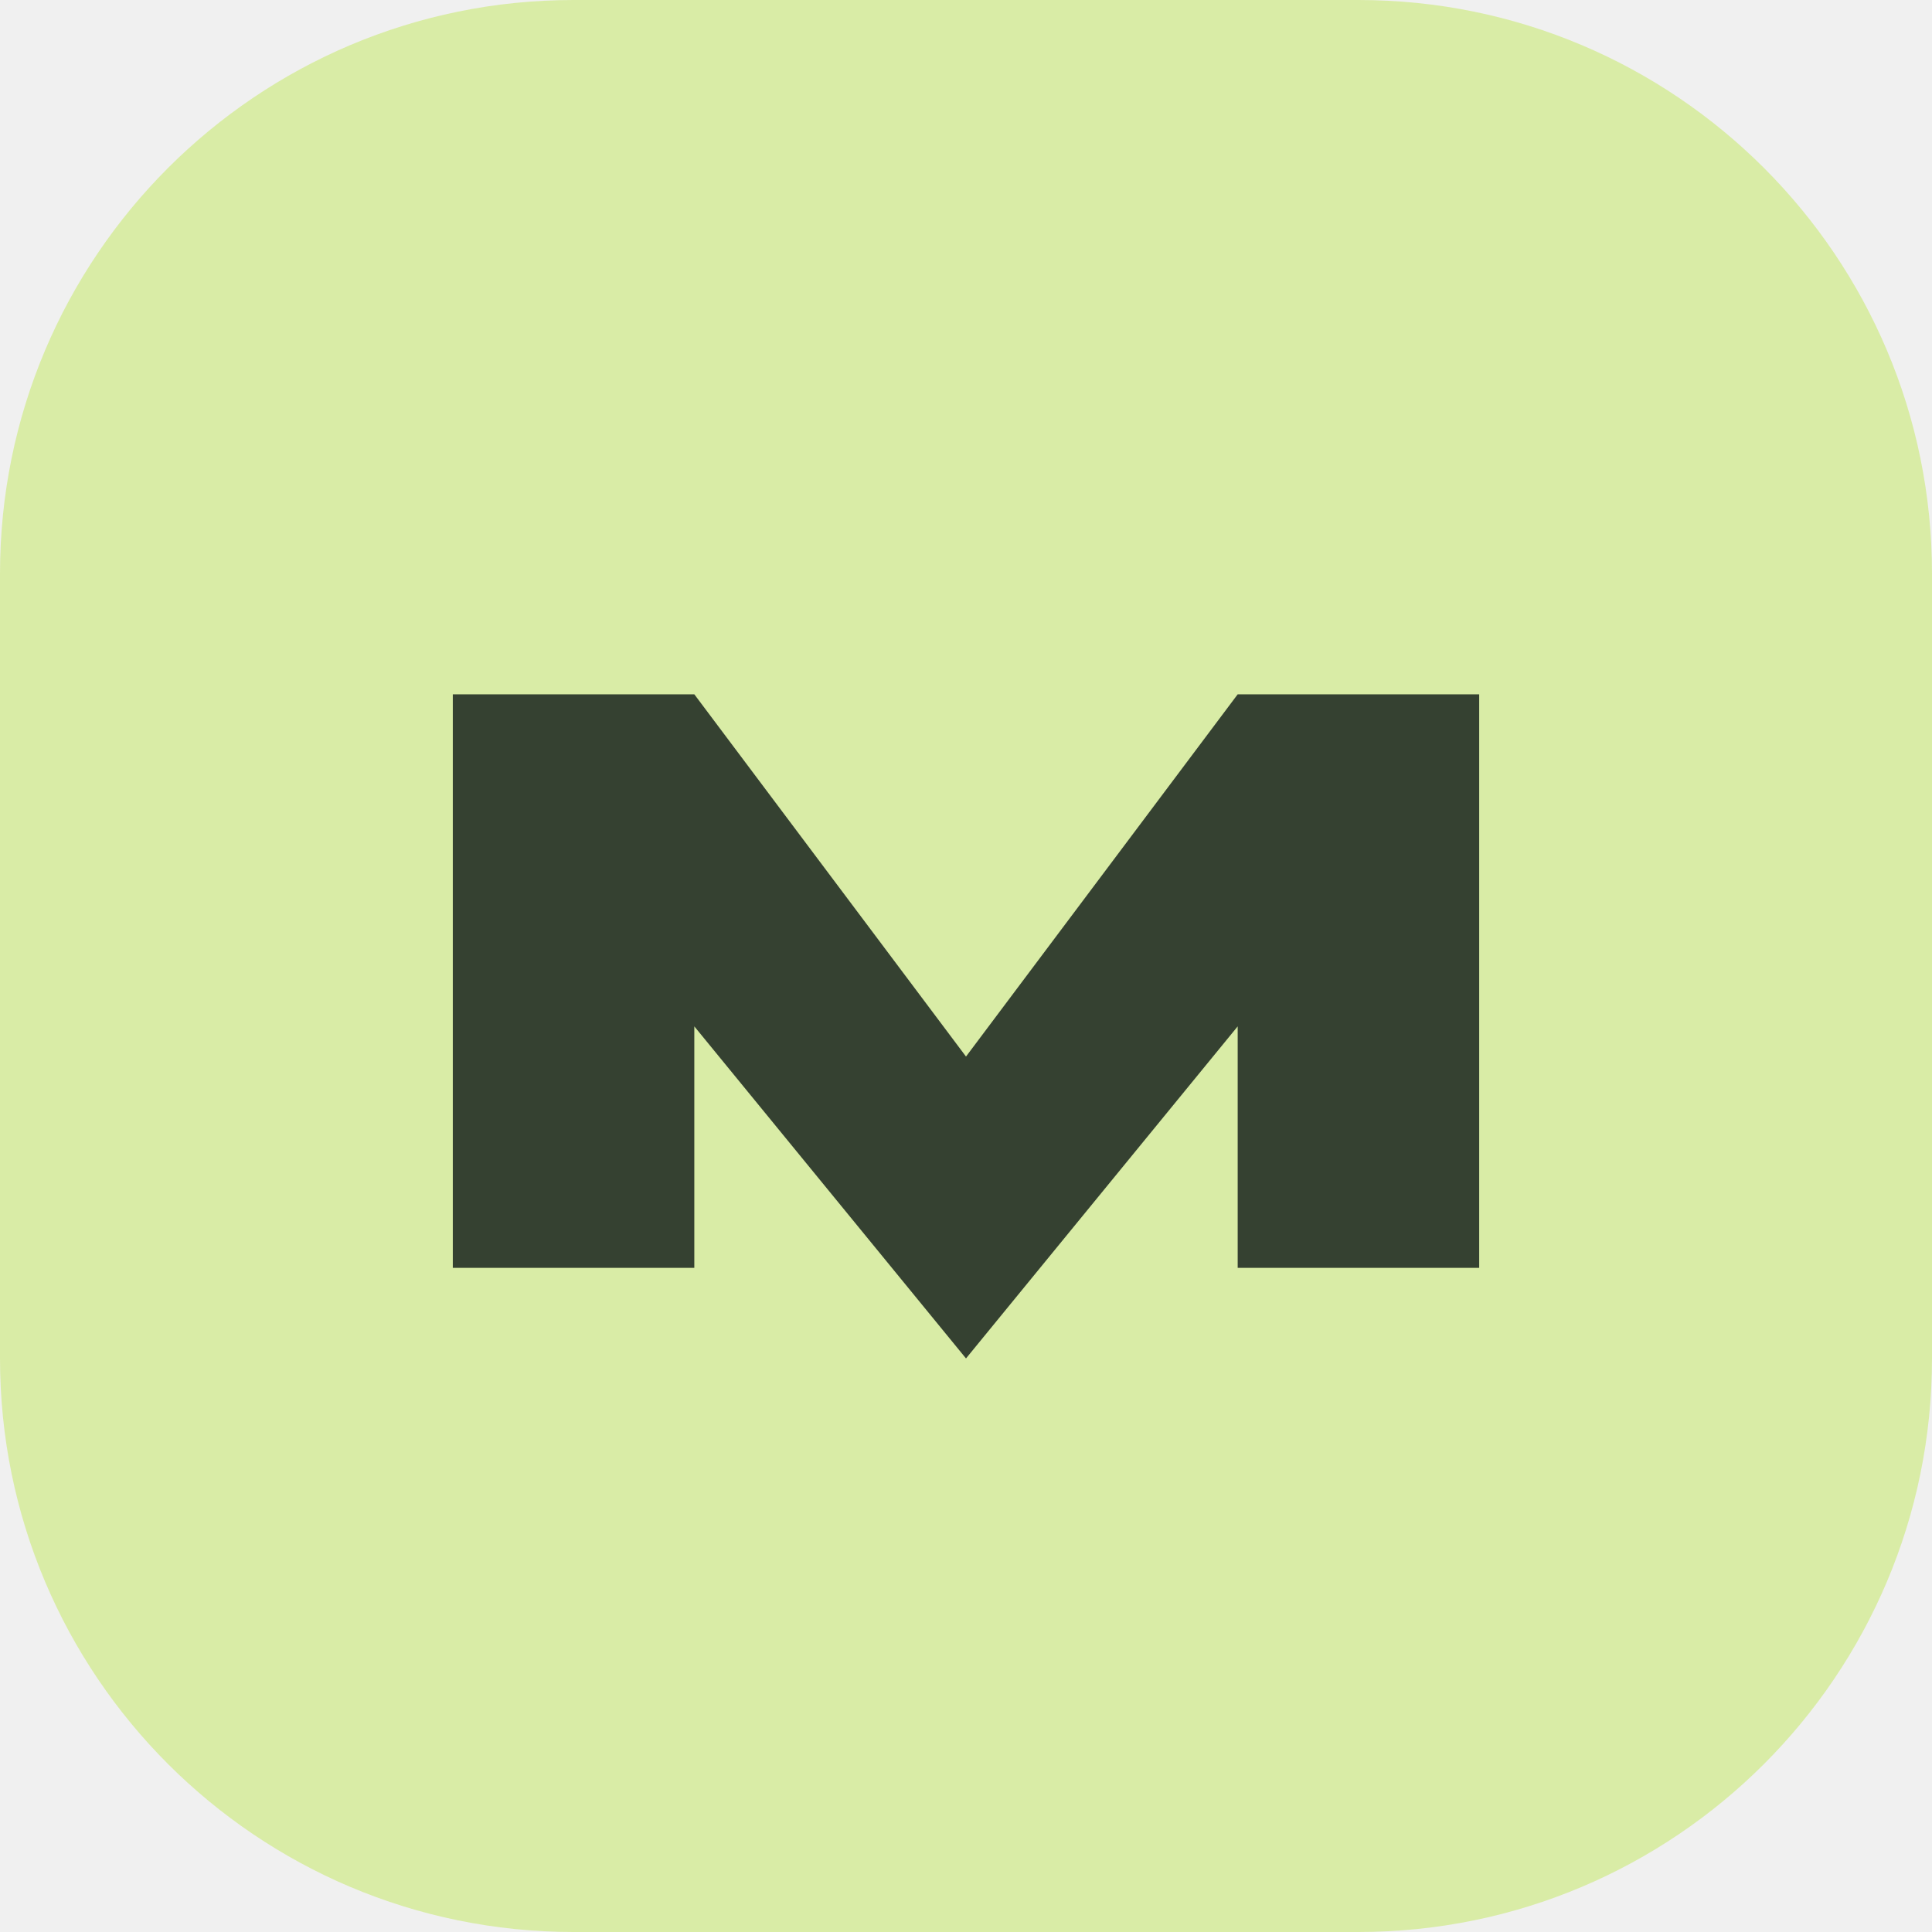
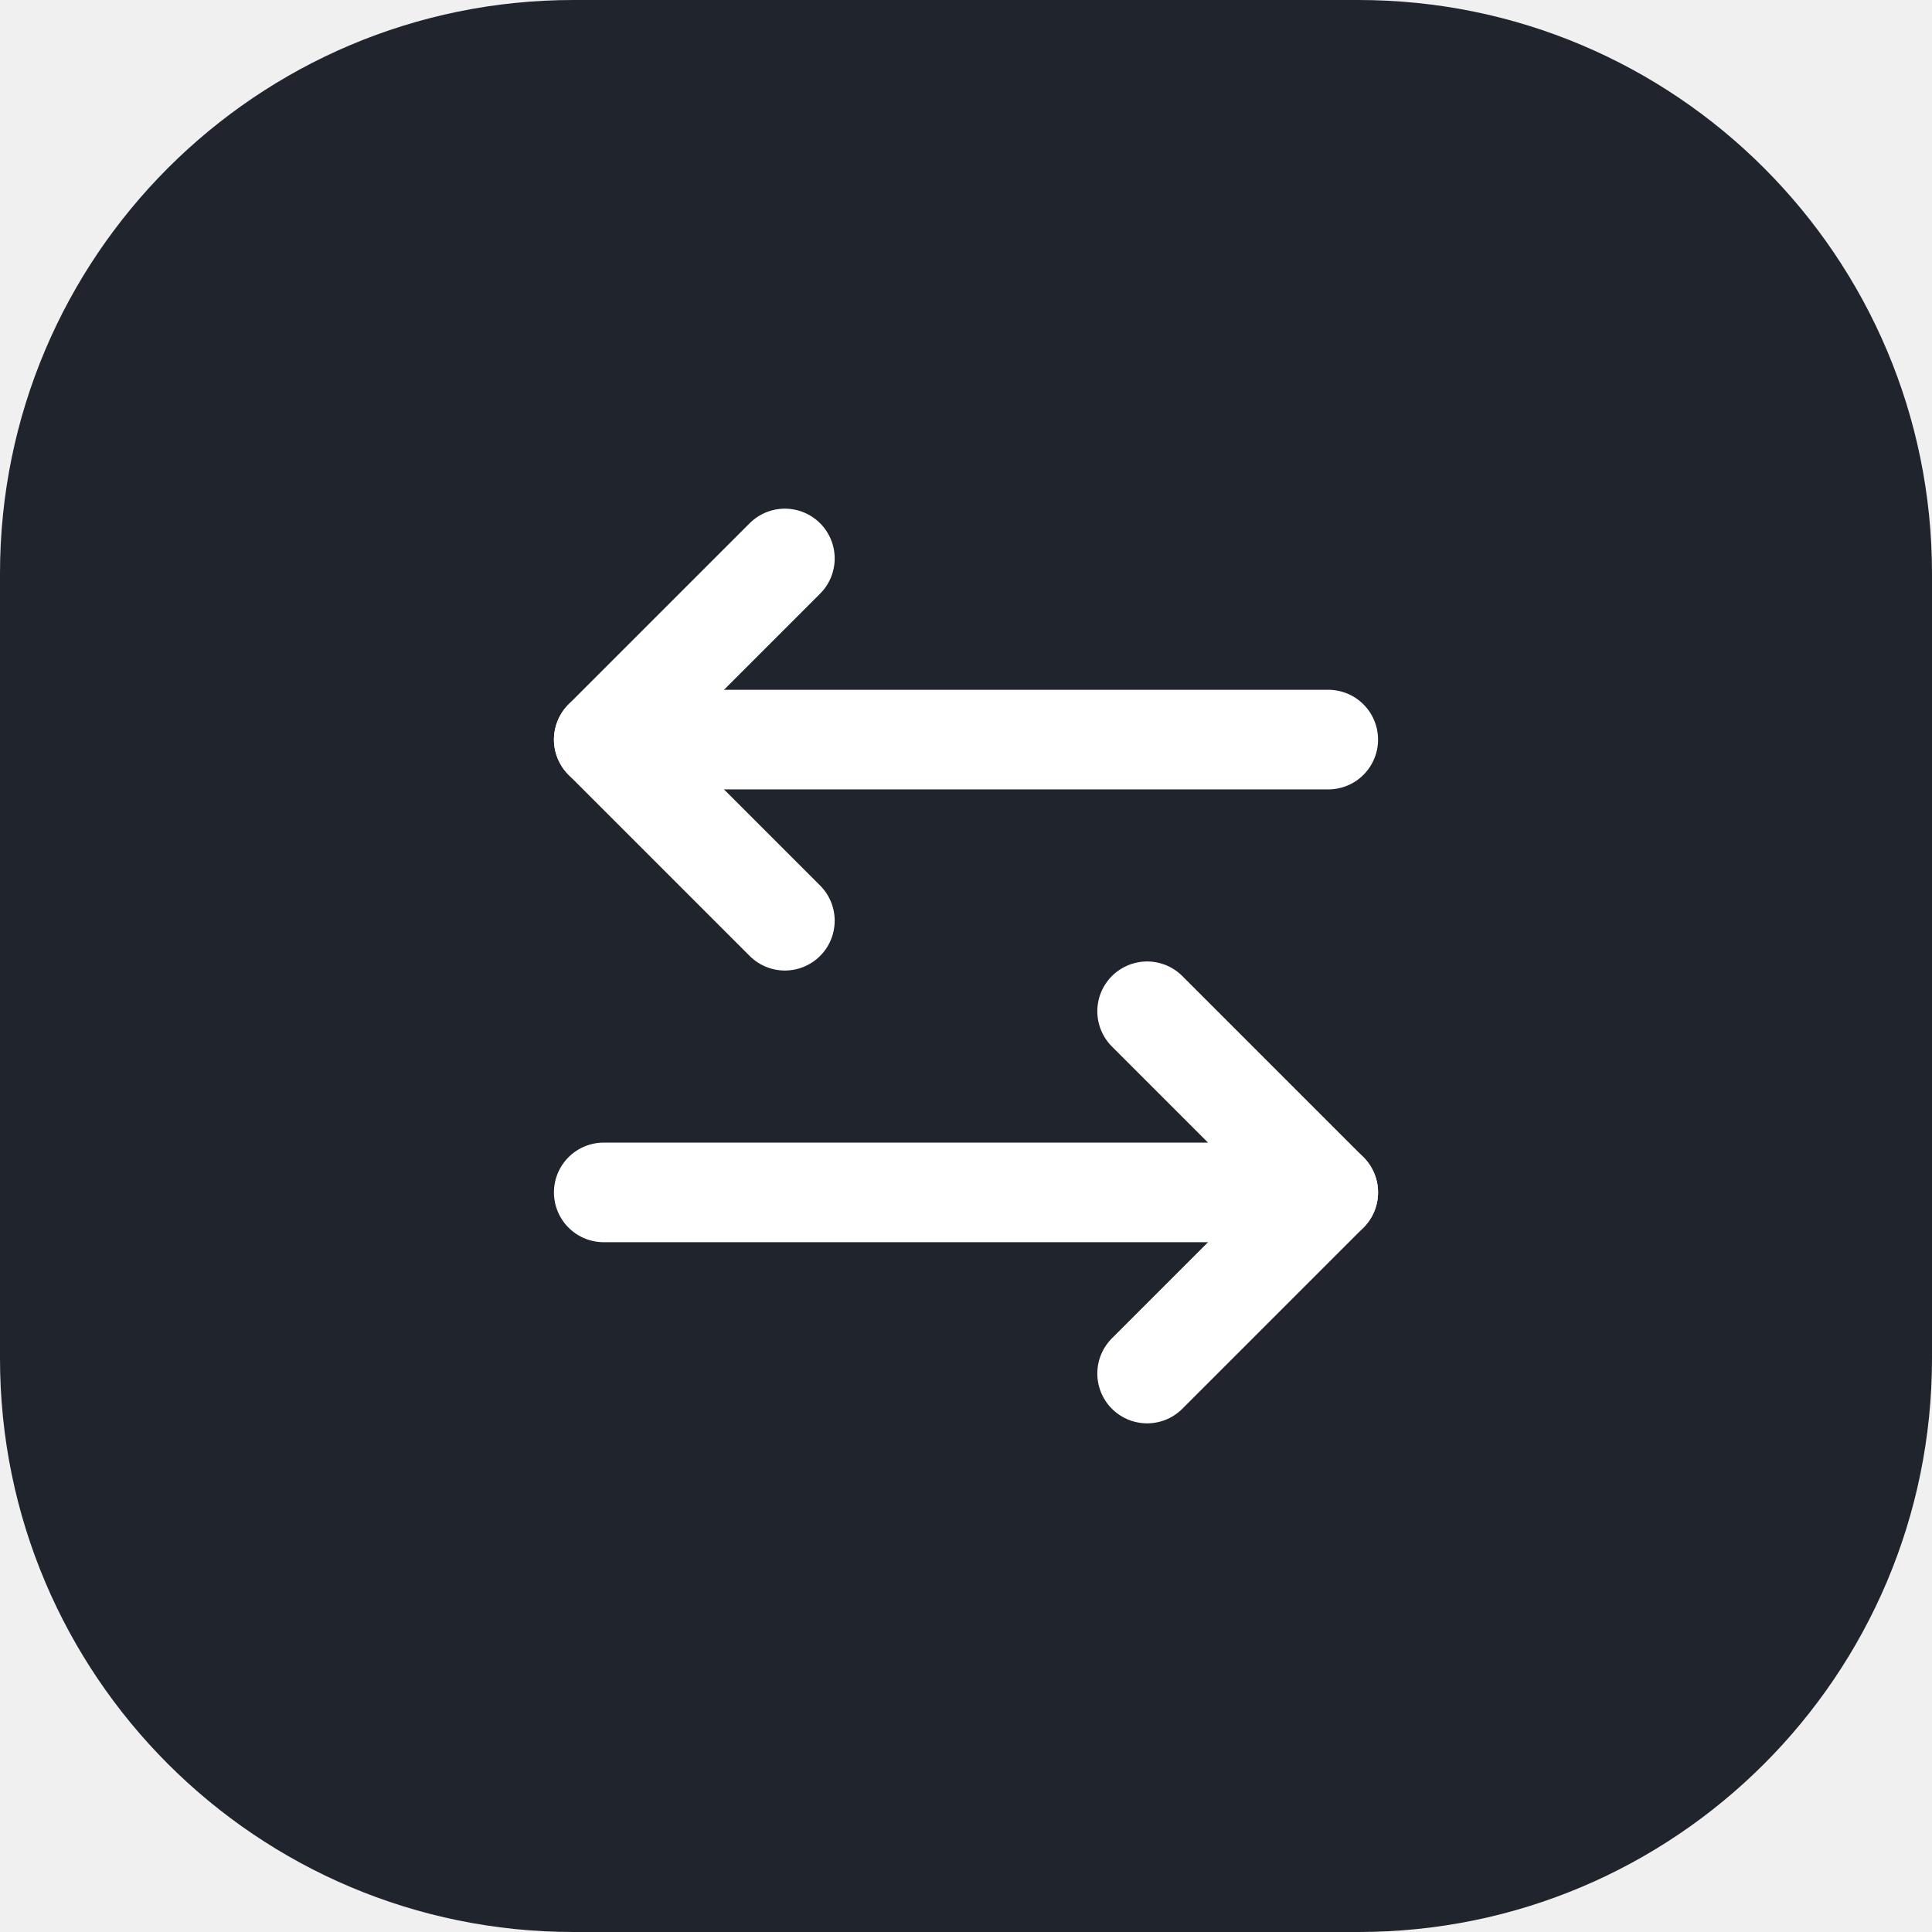
<svg xmlns="http://www.w3.org/2000/svg" viewBox="0 0 64 64">
-   <rect width="64" height="64" rx="19" fill="#d9eca6" />
-   <path d="M15 42V23h8l9 12 9-12h8v19h-8V34l-9 11-9-11v8z" fill="#354131" />
+   <rect width="64" height="64" rx="19" fill="#20242c" />
+   <g transform="translate(14 14) scale(1.5)" fill="none" stroke="#fff" stroke-width="2.2" stroke-linecap="round" stroke-linejoin="round">
+     <path d="M8 3 4 7l4 4" />
+     <path d="M4 7h16" />
+     <path d="m16 21 4-4-4-4" />
+     <path d="M20 17H4" />
+   </g>
</svg>
